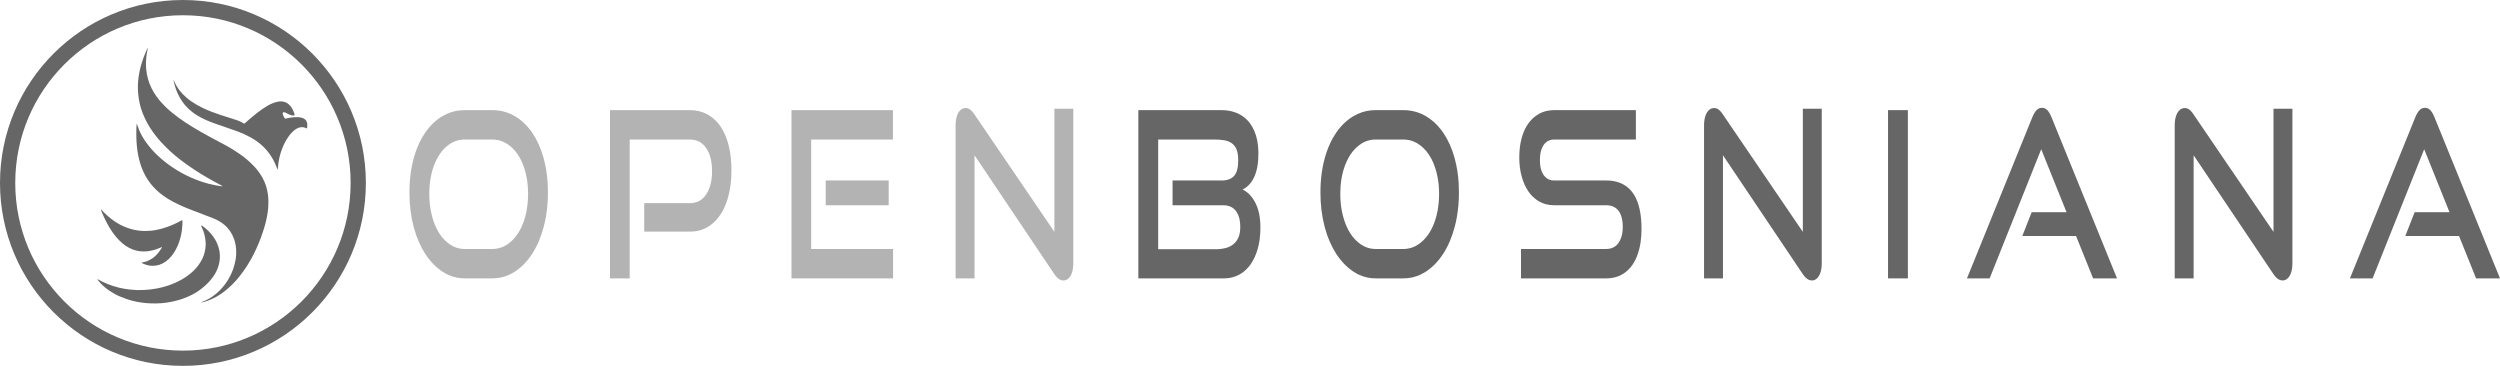
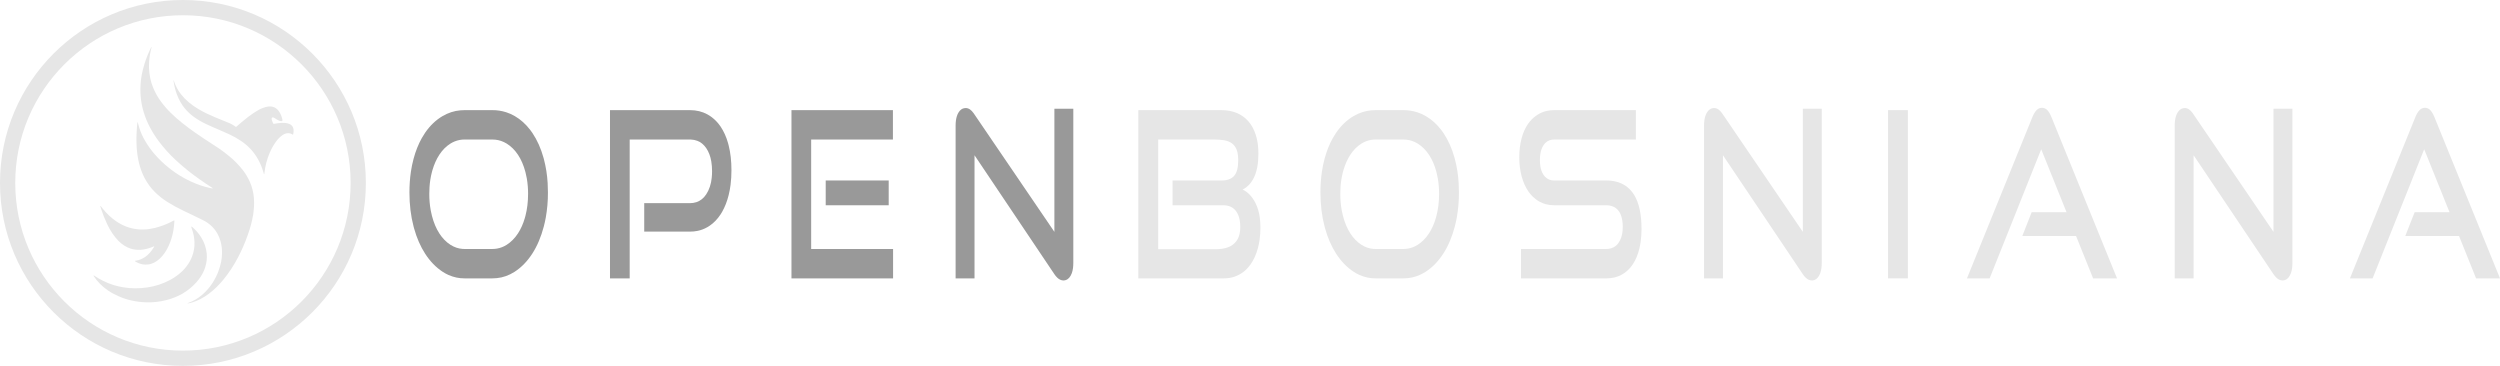
<svg xmlns="http://www.w3.org/2000/svg" version="1.1" id="svg2" width="1007.356" height="147.423" viewBox="0 0 1007.356 147.423" xml:space="preserve">
  <defs id="defs6">
    <linearGradient id="linearGradient8856">
      <stop style="stop-color:#000000;stop-opacity:1;" offset="0" id="stop8854" />
    </linearGradient>
    <linearGradient id="h-6" gradientUnits="userSpaceOnUse" x1="25.637" x2="57.998" y1="40.676" y2="40.676" gradientTransform="matrix(3.340004,0,0,3.340004,-1.022769,4.548698)">
      <stop offset="0" stop-color="#292c2f" id="stop9-7" />
      <stop offset="1" stop-color="#292c2f" stop-opacity="0" id="stop11-5" />
    </linearGradient>
    <linearGradient x1="0.71" y1="1" x2="0" y2="1" id="linearGradient-1">
      <stop stop-color="#394A9F" offset="0%" id="stop5195" />
      <stop stop-color="#6176B9" offset="100%" id="stop5197" />
    </linearGradient>
  </defs>
  <style type="text/css" id="style183">
	.st0{fill:#15E0ED;}
	.st1{fill:url(#SVGID_1_);}
</style>
  <style type="text/css" id="style183-2">
	.st0{fill:#15E0ED;}
	.st1{fill:url(#SVGID_1_);}
</style>
-   <g id="g4571-2-5-0" transform="matrix(0.2777276,-0.05461527,0.04168971,0.3568377,167.272,187.1807)" style="clip-rule:evenodd;fill:#666666;fill-opacity:1;fill-rule:evenodd;stroke:none;stroke-linejoin:round;stroke-miterlimit:1.414;stroke-opacity:0">
-     <g id="g3914-1-3-2" style="mix-blend-mode:normal;fill:#666666;fill-opacity:1;stroke:none;stroke-opacity:0" transform="matrix(1.17224,-0.1685695,-6.1285058e-4,1.401369,890.4269,-502.6639)">
-       <path class="cls-1" d="m -995.717,78.114 a 37.879,26.446 8.151 0 0 6.688,0.603 68.059,47.516 8.151 0 0 22.817,-2.031 89.772,62.675 8.151 0 0 20.428,-6.973 120.623,84.214 8.151 0 0 20.555,-12.941 146.944,102.59 8.151 0 0 15.028,-15.312 c 1.75,-2.228 3.401,-4.502 4.835,-6.859 0.702,-1.154 1.327,-2.339 1.92,-3.53 0.594,-1.192 1.108,-2.409 1.652,-3.617 a 9.032,6.306 8.151 0 0 0.292,-0.734 c 0.513,-2.017 1.261,-3.983 1.58,-6.043 a 66.152,46.184 8.151 0 0 0.396,-6.215 55.368,38.655 8.151 0 0 -4.12,-13.849 75.939,53.018 8.151 0 0 -8.531,-11.4 133.19,92.987 8.151 0 0 -16.854,-14.716 c -4.273,-3.203 -8.727,-6.277 -13.318,-9.248 -2.753,-1.781 -5.574,-3.509 -8.376,-5.251 -7.298,-4.537 -14.537,-9.122 -21.666,-13.796 -5.649,-3.703 -11.19,-7.484 -16.58,-11.375 -5.12,-3.697 -10.068,-7.504 -14.733,-11.488 a 138.683,96.823 8.151 0 1 -12.123,-11.675 85.231,59.504 8.151 0 1 -9.528,-13.576 60.475,42.221 8.151 0 1 -3.809,-16.077 65.224,45.536 8.151 0 1 0.674,-5.246 c 0.338,-1.635 0.861,-3.22 1.429,-4.8 a 65.076,45.433 8.151 0 1 2.838,-5.72 c 0.037,-0.06 0,-0.149 -0.015,-0.224 a 1.783,1.245 8.151 0 0 -0.366,0.134 6.069,4.237 8.151 0 0 -0.574,0.429 99.973,69.797 8.151 0 0 -9.449,10.435 c -1.052,1.479 -2.034,2.986 -2.87,4.538 a 76.572,53.459 8.151 0 0 -3.321,7.712 78.756,54.984 8.151 0 0 1.378,25.823 104.484,72.946 8.151 0 0 7.23,13.808 148.717,103.828 8.151 0 0 10.896,13.7 213.821,149.281 8.151 0 0 20.711,19.268 360.24,251.504 8.151 0 0 30.728,22.358 c 5.169,3.419 10.445,6.752 15.759,10.055 a 4.69,3.274 8.151 0 1 0.604,0.483 0.265,0.185 8.151 0 1 0.013,0.152 c -0.008,0.022 -0.112,0.038 -0.157,0.024 -1.183,-0.381 -2.38,-0.739 -3.54,-1.157 -4.176,-1.507 -8.31,-3.074 -12.345,-4.796 a 179.316,125.191 8.151 0 1 -41.149,-23.277 164.69,114.98 8.151 0 1 -16.922,-14.058 124.68,87.046 8.151 0 1 -12.18,-13.77 77.927,54.406 8.151 0 1 -6.644,-11.737 c -0.518,-1.343 -0.903,-2.702 -1.352,-4.054 -0.086,-0.259 -0.178,-0.518 -0.282,-0.775 -0.012,-0.025 -0.13,-0.047 -0.197,-0.05 -0.054,-0.002 -0.147,0.016 -0.154,0.041 -0.311,0.996 -0.628,1.991 -0.918,2.992 -0.105,0.349 -0.105,0.72 -0.2,1.071 -0.46,1.712 -0.709,3.458 -1.003,5.198 -0.415,2.459 -0.632,4.941 -0.715,7.437 a 96.946,67.683 8.151 0 0 1.716,15.068 78.699,54.944 8.151 0 0 6.4,13.939 82.595,57.664 8.151 0 0 13.14,14.47 120.025,83.797 8.151 0 0 15.04,10.812 250.364,174.793 8.151 0 0 21,11.738 q 9.67,4.996 19.347,9.985 c 2.066,1.067 4.137,2.128 6.184,3.213 a 57.006,39.799 8.151 0 1 11.948,8.062 43.331,30.252 8.151 0 1 9.745,13.906 42.044,29.354 8.151 0 1 0.838,10.013 39.43,27.529 8.151 0 1 -1.624,5.711 56.271,39.286 8.151 0 1 -4.591,7.114 54.459,38.021 8.151 0 1 -18.873,12.259 52.642,36.752 8.151 0 1 -17.709,3.545 c -1.814,0.111 -3.66,0.097 -5.494,0.13 a 4.029,2.813 8.151 0 0 -1.523,0.146 z" id="path5388-2-8-5-3" style="clip-rule:evenodd;display:inline;fill:#666666;fill-opacity:1;stroke:none;stroke-width:1.842;stroke-miterlimit:10;stroke-opacity:0;enable-background:new" />
-       <path class="cls-1" d="m -997.699,-101.495 a 41.848,37.719 35.976 0 0 1.388,6.543 46.2,41.641 35.976 0 0 2.159,5.597 44.475,40.086 35.976 0 0 9.587,13.4 68.155,61.429 35.976 0 0 11.044,9.016 138.536,124.865 35.976 0 0 16.058,9.387 c 5.319,2.756 10.727,5.311 16.111,7.92 4.703,2.28 9.409,4.556 14.071,6.924 a 148.523,133.866 35.976 0 1 14.554,8.271 84.898,76.52 35.976 0 1 12.237,9.187 56.48,50.906 35.976 0 1 9.677,10.904 46.762,42.147 35.976 0 1 5.524,10.543 q 0.416,1.124 0.822,2.25 c 0.057,0.158 0.145,0.214 0.304,0.143 a 0.31,0.28 35.976 0 0 0.139,-0.112 c 0.11,-0.29 0.223,-0.58 0.307,-0.88 a 41.291,37.216 35.976 0 1 8.124,-13.928 45.787,41.268 35.976 0 1 9.161,-7.145 33.428,30.129 35.976 0 1 9.352,-3.414 18.778,16.925 35.976 0 1 9.885,0.686 16.539,14.907 35.976 0 1 3.691,1.819 0.489,0.441 35.976 0 0 0.685,-0.102 7.531,6.788 35.976 0 0 0.842,-3.062 5.171,4.66 35.976 0 0 -1.751,-3.912 10.799,9.733 35.976 0 0 -2.693,-1.907 27.278,24.586 35.976 0 0 -5.935,-2.264 69.555,62.691 35.976 0 0 -9.74,-1.94 c -1.532,-0.206 -3.066,-0.356 -4.599,-0.542 -0.4,-0.049 -0.798,-0.135 -1.197,-0.206 a 0.9,0.812 35.976 0 1 -0.644,-0.466 14.57,13.133 35.976 0 1 -1.615,-3.245 2.993,2.698 35.976 0 1 -0.134,-0.769 1.035,0.933 35.976 0 1 0.949,-0.941 4.507,4.062 35.976 0 1 0.987,0.181 8.948,8.065 35.976 0 1 2.399,1.173 42.246,38.077 35.976 0 0 5.56,3.178 11.616,10.469 35.976 0 0 3.096,1.036 4.088,3.685 35.976 0 0 0.793,0.029 0.783,0.705 35.976 0 0 0.531,-0.671 13.72,12.366 35.976 0 0 -1.097,-3.199 16.907,15.238 35.976 0 0 -9.957,-9.611 25.719,23.181 35.976 0 0 -7.07,-1.891 41.138,37.079 35.976 0 0 -6.989,-0.379 44.531,40.136 35.976 0 0 -4.952,0.204 c -2.714,0.413 -5.472,0.634 -8.168,1.138 -2.498,0.467 -4.987,0.961 -7.451,1.525 -3.096,0.708 -6.156,1.528 -9.217,2.337 -2.186,0.578 -4.349,1.22 -6.523,1.831 a 1.243,1.12 35.976 0 1 -1.153,-0.097 61.1,55.071 35.976 0 0 -10.841,-5.977 c -5.401,-2.568 -10.834,-5.063 -16.236,-7.632 -7.205,-3.427 -14.317,-7.05 -21.211,-11.123 a 119.999,108.157 35.976 0 1 -12.411,-8.239 69.04,62.227 35.976 0 1 -9.446,-8.341 39.056,35.202 35.976 0 1 -8.584,-12.799 1.554,1.4 35.976 0 0 -0.184,-0.342 c -0.031,-0.043 -0.124,-0.048 -0.245,-0.088 z" id="path5390-7-6-7" style="clip-rule:evenodd;display:inline;fill:#666666;fill-opacity:1;stroke:none;stroke-width:1.942;stroke-miterlimit:10;stroke-opacity:0;enable-background:new" />
-       <path class="cls-1" d="m -1103.692,-23.695 a 0.757,0.711 3.415 0 0 -0.025,0.597 c 0.224,0.585 0.436,1.175 0.675,1.755 a 106.257,99.848 3.415 0 0 7.228,14.326 71.715,67.389 3.415 0 0 13.391,15.957 56.796,53.37 3.415 0 0 15.842,9.778 66.227,62.232 3.415 0 0 6.351,2.215 c 2.106,0.643 4.279,0.993 6.409,1.522 a 27.064,25.431 3.415 0 0 2.933,0.45 c 0.599,0.084 1.203,0.134 1.802,0.22 a 59.412,55.829 3.415 0 0 6.412,0.502 c 2.366,0.1 4.726,0.062 7.089,-0.005 a 1.347,1.266 3.415 0 1 0.416,0.123 1.77,1.663 3.415 0 1 -0.29,0.361 30.643,28.795 3.415 0 1 -12.492,5.306 38.306,35.996 3.415 0 1 -9.021,0.592 c -1.602,-0.059 -3.175,-0.297 -4.761,-0.456 -0.219,-0.022 0.069,-0.041 -0.089,0.102 a 0.152,0.143 3.415 0 0 0,0.137 0.787,0.739 3.415 0 0 0.21,0.229 48.287,45.375 3.415 0 0 9.463,4.421 40.754,38.296 3.415 0 0 7.37,1.722 32.86,30.878 3.415 0 0 16.104,-1.229 32.363,30.411 3.415 0 0 12.916,-7.742 34.149,32.089 3.415 0 0 7.295,-10.921 22.822,21.446 3.415 0 0 1.142,-3.552 c 0.199,-0.962 0.461,-1.912 0.674,-2.872 a 1.789,1.681 3.415 0 0 -0.028,-0.609 c -0.019,-0.085 -0.129,-0.22 -0.199,-0.221 a 9.519,8.944 3.415 0 0 -1.151,0.04 q -4.674,0.454 -9.372,0.613 c -2.911,0.099 -5.822,0.164 -8.737,0.042 -2.087,-0.087 -4.178,-0.123 -6.263,-0.256 -1.811,-0.116 -3.616,-0.328 -5.421,-0.514 -1.259,-0.13 -2.518,-0.263 -3.77,-0.442 a 63.759,59.914 3.415 0 1 -6.334,-1.115 c -0.694,-0.168 -1.391,-0.333 -2.094,-0.455 a 58.094,54.59 3.415 0 1 -6.081,-1.477 97.567,91.682 3.415 0 1 -27.947,-12.542 101.001,94.909 3.415 0 1 -17.047,-14.013 c -0.636,-0.649 -1.245,-1.321 -1.877,-1.974 a 1.701,1.598 3.415 0 0 -0.747,-0.589 z" id="path5392-0-2-5" style="clip-rule:evenodd;display:inline;fill:#666666;fill-opacity:1;stroke:none;stroke-width:1.581;stroke-miterlimit:10;stroke-opacity:0;enable-background:new" />
-       <path class="cls-1" d="m -1117.579,29.048 a 1.932,0.867 7.741 0 0 0.12,0.769 105.315,47.241 7.741 0 0 7.338,7.525 107.784,48.349 7.741 0 0 10.405,7.742 74.916,33.605 7.741 0 0 6.547,3.927 c 2.387,1.239 4.723,2.5 7.176,3.71 a 95.812,42.978 7.741 0 0 35.81,12.633 73.42,32.934 7.741 0 0 27.621,4.138 64.238,28.815 7.741 0 0 21.426,-0.448 55.279,24.797 7.741 0 0 6.452,-1.098 65.97,29.592 7.741 0 0 16.377,-5.552 62.008,27.815 7.741 0 0 9.157,-7.56 75.004,33.644 7.741 0 0 3.017,-10.668 90.961,40.802 7.741 0 0 -6.093,-13.95 103.915,46.613 7.741 0 0 -11.041,-10.74 8.59,3.853 7.741 0 0 -0.905,-0.568 0.494,0.222 7.741 0 0 -0.302,-0.089 c -0.109,0.059 -0.285,0.131 -0.264,0.198 0.204,0.536 0.44,1.073 0.684,1.61 a 106.571,47.804 7.741 0 1 2.531,11.321 75.234,33.748 7.741 0 1 -4.323,10.75 61.863,27.75 7.741 0 1 -7.418,5.713 54.037,24.239 7.741 0 1 -6.12,2.72 59.644,26.754 7.741 0 1 -17.471,3.596 67.414,30.24 7.741 0 1 -30.184,-0.661 84.569,37.935 7.741 0 1 -32.539,-7.177 104.649,46.943 7.741 0 1 -12.337,-4.441 109.021,48.903 7.741 0 1 -14.033,-6.569 121.919,54.689 7.741 0 1 -11.631,-6.831 z" id="path5396-93-9-9" style="clip-rule:evenodd;display:inline;fill:#666666;fill-opacity:1;stroke:none;stroke-width:2.295;stroke-miterlimit:10;stroke-opacity:0;enable-background:new" />
-     </g>
-   </g>
+   <path class="cls-1" d="m 75.403,122.292 a 11.016,13.877 18.16 0 0 2.009,-0.426 19.792,24.934 18.16 0 0 6.742,-3.506 26.107,32.889 18.16 0 0 5.894,-5.727 35.079,44.191 18.16 0 0 5.768,-8.738 42.733,53.834 18.16 0 0 4.056,-9.326 c 0.46,-1.31 0.889,-2.631 1.252,-3.971 0.177,-0.656 0.331,-1.319 0.475,-1.982 0.144,-0.663 0.264,-1.33 0.393,-1.996 a 2.627,3.309 18.16 0 0 0.067,-0.4 c 0.097,-1.069 0.266,-2.138 0.305,-3.207 a 19.238,24.235 18.16 0 0 -0.053,-3.164 A 16.102,20.284 18.16 0 0 100.702,73.342 22.084,27.821 18.16 0 0 97.847,68.546 38.733,48.795 18.16 0 0 92.422,62.992 C 91.061,61.849 89.649,60.79 88.2,59.798 87.331,59.204 86.443,58.643 85.56,58.074 83.261,56.59 80.979,55.077 78.726,53.506 c -1.785,-1.244 -3.539,-2.539 -5.252,-3.906 -1.627,-1.299 -3.206,-2.672 -4.705,-4.164 a 40.331,50.807 18.16 0 1 -3.933,-4.543 24.786,31.225 18.16 0 1 -3.212,-5.78 17.587,22.156 18.16 0 1 -1.577,-7.658 18.968,23.895 18.16 0 1 0.057,-2.708 c 0.056,-0.858 0.168,-1.711 0.294,-2.566 a 18.925,23.841 18.16 0 1 0.688,-3.182 c 0.009,-0.034 -0.004,-0.075 -0.011,-0.111 a 0.518,0.653 18.16 0 0 -0.105,0.107 1.765,2.223 18.16 0 0 -0.159,0.278 29.073,36.626 18.16 0 0 -2.528,6.27 c -0.273,0.857 -0.524,1.721 -0.73,2.592 a 22.268,28.053 18.16 0 0 -0.777,4.234 22.903,28.853 18.16 0 0 1.12,12.818 30.385,38.278 18.16 0 0 2.533,6.146 43.249,54.483 18.16 0 0 3.623,5.693 62.182,78.335 18.16 0 0 6.7,7.42 104.763,131.976 18.16 0 0 9.769,7.88 c 1.634,1.154 3.297,2.253 4.971,3.333 a 1.364,1.718 18.16 0 1 0.193,0.177 0.077,0.097 18.16 0 1 0.008,0.075 c -0.002,0.012 -0.032,0.031 -0.046,0.029 -0.363,-0.063 -0.729,-0.112 -1.086,-0.196 -1.285,-0.302 -2.56,-0.638 -3.81,-1.064 A 52.147,65.694 18.16 0 1 67.852,67.474 47.894,60.335 18.16 0 1 62.424,62.258 36.258,45.677 18.16 0 1 58.417,56.67 22.662,28.549 18.16 0 1 56.115,51.499 c -0.191,-0.618 -0.343,-1.259 -0.514,-1.888 -0.033,-0.121 -0.067,-0.241 -0.105,-0.359 -0.004,-0.011 -0.04,-0.01 -0.06,-0.004 -0.016,0.005 -0.043,0.024 -0.045,0.037 -0.065,0.534 -0.133,1.068 -0.191,1.603 -0.022,0.187 -0.011,0.373 -0.03,0.56 -0.09,0.91 -0.116,1.814 -0.156,2.72 -0.056,1.28 -0.052,2.55 -0.009,3.813 a 28.193,35.517 18.16 0 0 0.925,7.38 22.887,28.832 18.16 0 0 2.29,6.302 24.02,30.259 18.16 0 0 4.313,5.835 34.905,43.972 18.16 0 0 4.778,3.791 72.809,91.723 18.16 0 0 6.579,3.607 q 3.018,1.456 6.038,2.907 c 0.645,0.311 1.291,0.618 1.931,0.94 a 16.578,20.885 18.16 0 1 3.781,2.747 12.601,15.875 18.16 0 1 3.285,5.922 12.227,15.403 18.16 0 1 0.525,4.937 11.467,14.446 18.16 0 1 -0.327,3.045 16.364,20.615 18.16 0 1 -1.172,4.073 15.837,19.951 18.16 0 1 -5.286,8.212 15.309,19.286 18.16 0 1 -5.178,3.709 c -0.537,0.253 -1.088,0.448 -1.633,0.664 a 1.172,1.476 18.16 0 0 -0.45,0.239 z" id="path5388-2-8-5-3" style="clip-rule:evenodd;display:inline;mix-blend-mode:normal;fill:#e6e6e6;fill-opacity:1;fill-rule:evenodd;stroke:none;stroke-width:0.719;stroke-linejoin:round;stroke-miterlimit:10;stroke-opacity:0;enable-background:new" />
+   <path class="cls-1" d="m 69.875,32.311 a 12.196,19.75 2.151 0 0 0.593,3.135 13.464,21.804 2.151 0 0 0.797,2.575 12.962,20.99 2.151 0 0 3.225,5.685 19.863,32.166 2.151 0 0 3.538,3.324 40.375,65.381 2.151 0 0 5.042,2.965 c 1.66,0.805 3.342,1.498 5.017,2.222 1.464,0.633 2.928,1.263 4.382,1.944 a 43.286,70.095 2.151 0 1 4.563,2.568 24.743,40.067 2.151 0 1 3.898,3.28 16.46,26.655 2.151 0 1 3.183,4.422 13.628,22.069 2.151 0 1 1.936,4.693 q 0.155,0.519 0.307,1.04 c 0.021,0.073 0.049,0.092 0.095,0.038 a 0.09,0.146 2.151 0 0 0.038,-0.071 c 0.025,-0.158 0.05,-0.316 0.067,-0.475 a 12.034,19.487 2.151 0 1 2.037,-7.88 13.344,21.609 2.151 0 1 2.533,-4.586 9.742,15.776 2.151 0 1 2.692,-2.733 5.473,8.862 2.151 0 1 2.964,-0.732 4.82,7.806 2.151 0 1 1.15,0.511 0.143,0.231 2.151 0 0 0.201,-0.126 2.195,3.554 2.151 0 0 0.167,-1.629 1.507,2.44 2.151 0 0 -0.629,-1.774 3.147,5.097 2.151 0 0 -0.855,-0.664 7.95,12.874 2.151 0 0 -1.83,-0.49 20.271,32.826 2.151 0 0 -2.955,0.087 c -0.462,0.063 -0.923,0.155 -1.385,0.229 -0.12,0.019 -0.241,0.019 -0.362,0.027 a 0.262,0.425 2.151 0 1 -0.205,-0.164 4.246,6.876 2.151 0 1 -0.57,-1.454 0.872,1.413 2.151 0 1 -0.061,-0.371 0.302,0.489 2.151 0 1 0.257,-0.576 1.313,2.127 2.151 0 1 0.299,-0.017 2.608,4.223 2.151 0 1 0.747,0.328 12.312,19.938 2.151 0 0 1.744,0.99 3.385,5.482 2.151 0 0 0.951,0.183 1.191,1.929 2.151 0 0 0.237,-0.072 0.228,0.369 2.151 0 0 0.14,-0.395 3.999,6.475 2.151 0 0 -0.415,-1.487 4.927,7.979 2.151 0 0 -3.231,-3.742 7.496,12.138 2.151 0 0 -2.158,-0.179 11.989,19.415 2.151 0 0 -2.093,0.571 12.978,21.016 2.151 0 0 -1.47,0.642 c -0.797,0.503 -1.613,0.914 -2.402,1.461 -0.731,0.507 -1.459,1.026 -2.178,1.577 -0.903,0.693 -1.792,1.438 -2.682,2.178 -0.635,0.528 -1.262,1.086 -1.893,1.63 a 0.362,0.587 2.151 0 1 -0.346,0.077 17.807,28.836 2.151 0 0 -3.394,-1.821 c -1.68,-0.701 -3.367,-1.362 -5.047,-2.064 -2.241,-0.936 -4.459,-1.981 -6.625,-3.275 a 34.973,56.633 2.151 0 1 -3.924,-2.785 20.121,32.583 2.151 0 1 -3.043,-3.16 11.382,18.432 2.151 0 1 -2.909,-5.492 0.453,0.733 2.151 0 0 -0.064,-0.152 c -0.01,-0.018 -0.038,-0.01 -0.075,-0.018 z" id="path5390-7-6-7" style="clip-rule:evenodd;display:inline;mix-blend-mode:normal;fill:#e6e6e6;fill-opacity:1;fill-rule:evenodd;stroke:none;stroke-width:0.759;stroke-linejoin:round;stroke-miterlimit:10;stroke-opacity:0;enable-background:new" />
+   <path class="cls-1" d="m 40.436,82.927 a 0.223,0.368 7.456 0 0 0.009,0.302 c 0.083,0.269 0.162,0.542 0.249,0.808 a 31.338,51.664 7.456 0 0 2.547,6.407 21.151,34.869 7.456 0 0 4.428,6.555 16.751,27.615 7.456 0 0 4.988,3.185 19.532,32.201 7.456 0 0 1.953,0.421 c 0.645,0.094 1.302,0.033 1.951,0.066 a 7.982,13.159 7.456 0 0 0.886,-0.094 c 0.181,-0.023 0.362,-0.064 0.543,-0.086 a 17.522,28.887 7.456 0 0 1.924,-0.446 c 0.708,-0.207 1.41,-0.484 2.112,-0.775 a 0.397,0.655 7.456 0 1 0.127,0.017 0.522,0.861 7.456 0 1 -0.076,0.213 9.038,14.899 7.456 0 1 -3.576,4.025 11.298,18.625 7.456 0 1 -2.671,1.28 c -0.479,0.145 -0.954,0.197 -1.431,0.29 -0.066,0.013 0.019,-0.028 -0.024,0.061 a 0.045,0.074 7.456 0 0 0.004,0.069 0.232,0.382 7.456 0 0 0.069,0.092 14.241,23.478 7.456 0 0 2.941,1.189 12.02,19.815 7.456 0 0 2.243,0.062 9.691,15.977 7.456 0 0 4.764,-2.371 9.545,15.735 7.456 0 0 3.635,-5.295 10.072,16.604 7.456 0 0 1.873,-6.279 6.731,11.097 7.456 0 0 0.243,-1.908 c 0.033,-0.505 0.085,-1.011 0.122,-1.516 a 0.528,0.87 7.456 0 0 -0.025,-0.303 c -0.008,-0.041 -0.044,-0.096 -0.065,-0.089 a 2.807,4.628 7.456 0 0 -0.342,0.145 q -1.38,0.737 -2.775,1.329 c -0.864,0.367 -1.73,0.717 -2.602,0.973 -0.624,0.183 -1.248,0.394 -1.873,0.554 -0.543,0.139 -1.086,0.229 -1.629,0.332 -0.379,0.072 -0.757,0.142 -1.135,0.189 a 18.804,31.001 7.456 0 1 -1.918,0.13 c -0.211,-0.009 -0.423,-0.015 -0.636,-5.33e-4 A 17.134,28.246 7.456 0 1 55.416,92.377 28.775,47.439 7.456 0 1 46.746,89.123 29.788,49.108 7.456 0 1 41.282,83.943 C 41.075,83.686 40.875,83.415 40.669,83.156 A 0.502,0.827 7.456 0 0 40.43,82.942 Z" id="path5392-0-2-5" style="clip-rule:evenodd;display:inline;mix-blend-mode:normal;fill:#e6e6e6;fill-opacity:1;fill-rule:evenodd;stroke:none;stroke-width:0.618;stroke-linejoin:round;stroke-miterlimit:10;stroke-opacity:0;enable-background:new" />
+   <path class="cls-1" d="m 37.749,110.927 a 0.432,0.592 71.285 0 0 0.057,0.373 23.525,32.273 71.285 0 0 2.393,2.979 24.077,33.03 71.285 0 0 3.313,2.755 16.735,22.958 71.285 0 0 2.058,1.259 c 0.745,0.362 1.476,0.741 2.24,1.081 a 21.402,29.361 71.285 0 0 11.016,2.443 16.4,22.499 71.285 0 0 8.342,-0.931 14.349,19.685 71.285 0 0 6.371,-2.559 12.348,16.94 71.285 0 0 1.892,-1.254 14.736,20.216 71.285 0 0 4.727,-4.572 13.851,19.002 71.285 0 0 2.52,-4.794 16.754,22.984 71.285 0 0 0.606,-5.686 20.319,27.874 71.285 0 0 -2.199,-6.342 23.212,31.844 71.285 0 0 -3.585,-4.191 1.919,2.632 71.285 0 0 -0.285,-0.186 0.11,0.151 71.285 0 0 -0.093,-0.012 c -0.031,0.042 -0.081,0.097 -0.073,0.128 0.075,0.247 0.161,0.491 0.248,0.734 a 23.806,32.658 71.285 0 1 1.065,5.409 16.806,23.055 71.285 0 1 -0.992,5.869 13.819,18.958 71.285 0 1 -2.053,3.677 12.071,16.559 71.285 0 1 -1.748,2.033 13.323,18.278 71.285 0 1 -5.106,3.709 15.059,20.659 71.285 0 1 -9.011,2.956 18.891,25.916 71.285 0 1 -9.891,-0.059 23.377,32.069 71.285 0 1 -3.797,-0.886 24.353,33.409 71.285 0 1 -4.361,-1.77 27.234,37.362 71.285 0 1 -3.653,-2.163 z" id="path5396-93-9-9" style="clip-rule:evenodd;display:inline;mix-blend-mode:normal;fill:#e6e6e6;fill-opacity:1;fill-rule:evenodd;stroke:none;stroke-width:0.897;stroke-linejoin:round;stroke-miterlimit:10;stroke-opacity:0;enable-background:new" />
  <g id="layer3-8-6-9" style="fill:#f2f2f2" transform="matrix(5.57924,0,0,2.540227,-2411.885,-870.3435)" />
-   <g id="g5240" transform="matrix(0.5784034,0,0,0.5784034,-262.6481,44.08119)" style="fill:#666666;fill-opacity:1">
-     <path d="m 581.532,178.668 c 70.383,0 127.44,-57.057 127.44,-127.44 0,-70.383 -57.057,-127.44 -127.44,-127.44 -70.383,0 -127.44,57.057 -127.44,127.44 0,70.383 57.057,127.44 127.44,127.44 z m 0,-10.62 c -64.518,0 -116.82,-52.302 -116.82,-116.82 0,-64.518 52.302,-116.82 116.82,-116.82 64.518,0 116.82,52.302 116.82,116.82 0,64.518 -52.302,116.82 -116.82,116.82 z" fill="#de5833" id="path5204" style="fill:#666666;fill-opacity:1" />
-   </g>
+   <path d="m 73.712,147.423 c 40.71,0 73.712,-33.002 73.712,-73.712 C 147.423,33.002 114.421,4.9384545e-7 73.712,4.9384545e-7 33.002,4.9384545e-7 2.970185e-6,33.002 2.970185e-6,73.712 2.970185e-6,114.421 33.002,147.423 73.712,147.423 Z m 0,-6.143 c -37.317,0 -67.569,-30.252 -67.569,-67.569 0,-37.317 30.252,-67.569 67.569,-67.569 37.317,0 67.569,30.252 67.569,67.569 0,37.317 -30.252,67.569 -67.569,67.569 z" fill="#de5833" id="path5204" style="fill:#e6e6e6;fill-opacity:1;stroke-width:0.578" />
  <g id="svgGroup" stroke-linecap="round" fill-rule="evenodd" font-size="12px" stroke="#00a6ff00" stroke-width="0.25mm" fill="#00bfff" style="fill:#333333;stroke-width:0.25mm" transform="matrix(0.5784034,0,0,0.5784034,-29.24947,285.848)">
    <g id="svgGroup-3" stroke-linecap="round" fill-rule="nonzero" font-size="12px" stroke="#00a6ff00" stroke-width="0.25mm" fill="#00bfff" style="fill:#333333;stroke-width:0.25mm" transform="matrix(1,0,0,1.612178,335.8026,-419.0917)">
-       <path d="M 57.715,73.7 H 38.441 A 38.663,35.504 0 0 1 27.192,72.228 35.278,32.396 0 0 1 23.141,70.85 Q 16.117,68 10.944,63.05 A 38.104,34.991 0 0 1 3.256,52.143 43.6,40.038 0 0 1 2.886,51.3 Q 4.190404e-5,44.5 4.190404e-5,36.6 A 45.657,41.927 0 0 1 1.018,27.594 38.424,35.285 0 0 1 2.886,22 36.148,33.195 0 0 1 8.645,13.037 33.526,30.787 0 0 1 10.944,10.75 Q 16.117,6.1 23.141,3.55 A 40.135,36.856 0 0 1 35.382,1.09 47.345,43.477 0 0 1 38.441,1 h 19.275 a 45.542,41.821 0 0 1 9.698,0.917 38.525,35.378 0 0 1 6.037,1.683 36.192,33.235 0 0 1 10.603,5.883 34.3,31.498 0 0 1 1.648,1.417 35.588,32.681 0 0 1 7.725,10.741 40.739,37.411 0 0 1 0.224,0.509 40.356,37.059 0 0 1 2.632,10.349 A 48.966,44.966 0 0 1 96.482,36.6 45.218,41.524 0 0 1 94.992,47.388 40.802,37.469 0 0 1 93.597,51.3 Q 90.711,58.1 85.538,63.05 80.366,68 73.287,70.85 A 37.268,34.223 0 0 1 60.883,73.598 44.42,40.791 0 0 1 57.715,73.7 Z M 38.441,61 H 57.715 A 26.434,24.274 0 0 0 64.486,60.225 23.379,21.469 0 0 0 67.734,59.2 q 4.574,-1.8 7.895,-4.95 a 23.868,21.918 0 0 0 4.75,-6.602 27.697,25.434 0 0 0 0.423,-0.948 q 1.851,-4.4 1.851,-9.5 A 29.25,26.86 0 0 0 81.778,30.542 25.969,23.847 0 0 0 80.801,27.75 Q 78.95,23.4 75.629,20.3 72.307,17.2 67.734,15.45 A 25.045,22.999 0 0 0 59.809,13.767 29.739,27.309 0 0 0 57.715,13.7 H 38.441 a 26.159,24.022 0 0 0 -6.951,0.827 23.408,21.496 0 0 0 -2.904,0.923 q -4.519,1.75 -7.786,4.85 a 23.998,22.037 0 0 0 -4.758,6.604 27.687,25.425 0 0 0 -0.36,0.796 26.526,24.359 0 0 0 -1.704,6.646 32.295,29.657 0 0 0 -0.147,2.854 29.368,26.969 0 0 0 0.999,7.113 26.578,24.407 0 0 0 0.853,2.387 q 1.851,4.4 5.118,7.55 3.267,3.15 7.786,4.95 A 24.044,22.08 0 0 0 36.956,60.965 28.156,25.856 0 0 0 38.441,61 Z" id="0-6" style="fill:#b3b3b3;fill-opacity:1;stroke-width:0.261mm" />
-       <path d="M 195.36,53.5 H 163.563 V 41.2 h 31.798 a 20.699,19.008 0 0 0 4.637,-0.449 q 4.064,-0.857 6.743,-3.351 a 13.943,12.804 0 0 0 3.856,-7.203 19.584,17.984 0 0 0 0.228,-2.797 18.634,17.112 0 0 0 -0.55,-4.276 13.198,12.12 0 0 0 -3.534,-5.724 13.407,12.312 0 0 0 -6.169,-3.135 q -2.065,-0.494 -4.505,-0.556 A 25.587,23.497 0 0 0 195.36,13.7 h -41.925 v 60 H 139.714 V 1 h 55.646 q 6.86,0 12.251,1.85 a 27.095,24.881 0 0 1 6.011,2.855 23.454,21.538 0 0 1 3.082,2.345 23.898,21.946 0 0 1 5.272,7.245 27.9,25.621 0 0 1 0.391,0.905 q 1.96,4.8 1.96,10.8 a 36.612,33.621 0 0 1 -0.62,6.305 30.077,27.62 0 0 1 -1.341,4.445 26.03,23.903 0 0 1 -4.548,7.223 24.706,22.688 0 0 1 -1.115,1.127 24.944,22.906 0 0 1 -7.429,4.794 29.533,27.12 0 0 1 -1.664,0.656 29.97,27.522 0 0 1 -6.919,1.628 39.07,35.878 0 0 1 -5.332,0.322 z" id="2-7" style="fill:#b3b3b3;fill-opacity:1;stroke-width:0.261mm" />
-       <path d="M 336.926,73.7 H 266.143 V 1 h 70.674 V 13.7 H 279.864 V 61 h 57.062 z M 333.877,42.1 H 289.991 V 31.4 h 43.885 z" id="4-5" style="fill:#b3b3b3;fill-opacity:1;stroke-width:0.261mm" />
-       <path d="M 449.307,71.9 393.661,20.5 v 53.2 h -13.176 v -66 a 12.333,11.325 0 0 1 0.236,-2.282 q 0.434,-1.939 1.669,-3.268 a 6.251,5.74 0 0 1 4.33,-2.014 8.822,8.101 0 0 1 0.843,-0.036 q 1.525,0 2.94,0.6 a 7.943,7.294 0 0 1 1.214,0.649 q 0.575,0.368 1.165,0.86 a 15.766,14.478 0 0 1 0.561,0.491 l 55.864,50.9 V 0.4 h 13.176 V 67 a 13.007,11.944 0 0 1 -0.205,2.19 q -0.256,1.259 -0.831,2.25 a 6.694,6.147 0 0 1 -0.87,1.16 6.204,5.697 0 0 1 -4.531,1.99 8.213,7.542 0 0 1 -0.424,0.01 7.893,7.248 0 0 1 -4.243,-1.163 11.753,10.793 0 0 1 -2.073,-1.537 z" id="6-3" style="fill:#b3b3b3;fill-opacity:1;stroke-width:0.261mm" />
-       <path d="M 567.351,73.7 H 507.784 V 1 h 57.933 a 44.33,40.708 0 0 1 5.841,0.339 34.774,31.933 0 0 1 4.667,0.861 26.502,24.337 0 0 1 4.65,1.6 21.162,19.433 0 0 1 3.463,1.95 q 3.376,2.35 5.227,5.9 a 18.693,17.166 0 0 1 1.623,5.046 24.161,22.187 0 0 1 0.229,3.104 28.15,25.85 0 0 1 -0.167,2.89 q -0.174,1.42 -0.53,2.652 a 16.244,14.917 0 0 1 -0.174,0.558 17.455,16.029 0 0 1 -1.104,2.542 13.714,12.594 0 0 1 -1.292,1.908 q -1.525,1.85 -3.539,3.1 a 15.589,14.315 0 0 1 -3.499,1.641 14.351,13.179 0 0 1 -0.694,0.209 q 5.445,1.6 8.93,5.8 a 16.631,15.272 0 0 1 3.035,6.284 23.383,21.473 0 0 1 0.45,4.316 28.463,26.138 0 0 1 -0.564,5.307 23.295,21.392 0 0 1 -1.233,3.743 q -1.797,4.05 -5.118,6.95 a 21.835,20.051 0 0 1 -6.331,3.821 25.989,23.866 0 0 1 -1.727,0.629 28.983,26.615 0 0 1 -6.662,1.367 36.096,33.147 0 0 1 -3.846,0.183 z M 566.806,42.1 H 531.633 V 31.4 h 34.194 a 25.409,23.333 0 0 0 3.068,-0.158 q 3.385,-0.379 5.385,-1.666 a 7.271,6.677 0 0 0 0.259,-0.176 6.59,6.052 0 0 0 2.146,-2.753 q 0.685,-1.684 0.685,-4.047 a 13.576,12.467 0 0 0 -0.14,-1.858 q -0.271,-1.643 -1.057,-2.792 a 7.634,7.01 0 0 0 -2.823,-2.417 9.424,8.654 0 0 0 -0.608,-0.283 q -2.092,-0.89 -4.95,-1.21 A 23.921,21.967 0 0 0 567.405,14 q -3.104,-0.3 -6.915,-0.3 h -38.876 v 47.4 h 40.074 a 44.185,40.575 0 0 0 4.206,-0.176 35.57,32.664 0 0 0 2.655,-0.324 20.707,19.015 0 0 0 2.769,-0.611 15.107,13.873 0 0 0 2.676,-1.039 10.394,9.545 0 0 0 2.192,-1.452 8.762,8.046 0 0 0 1.347,-1.498 q 1.2,-1.725 1.25,-4.276 a 13.522,12.417 0 0 0 0.002,-0.224 12.617,11.586 0 0 0 -0.359,-2.851 8.576,7.875 0 0 0 -2.69,-4.099 9.757,8.96 0 0 0 -3.412,-1.738 Q 569.976,42.1 566.806,42.1 Z" id="8-5" style="fill:#666666;fill-opacity:1;stroke-width:0.261mm" />
-       <path d="M 692.364,73.7 H 673.089 A 38.663,35.504 0 0 1 661.84,72.228 35.278,32.396 0 0 1 657.789,70.85 Q 650.766,68 645.593,63.05 a 38.104,34.991 0 0 1 -7.688,-10.907 43.6,40.038 0 0 1 -0.37,-0.843 q -2.886,-6.8 -2.886,-14.7 a 45.657,41.927 0 0 1 1.018,-9.006 38.424,35.285 0 0 1 1.868,-5.594 36.148,33.195 0 0 1 5.76,-8.963 33.526,30.787 0 0 1 2.299,-2.287 Q 650.766,6.1 657.789,3.55 A 40.135,36.856 0 0 1 670.03,1.09 47.345,43.477 0 0 1 673.089,1 h 19.275 a 45.542,41.821 0 0 1 9.698,0.917 38.525,35.378 0 0 1 6.037,1.683 36.192,33.235 0 0 1 10.603,5.883 34.3,31.498 0 0 1 1.648,1.417 35.588,32.681 0 0 1 7.725,10.741 40.739,37.411 0 0 1 0.224,0.509 40.356,37.059 0 0 1 2.632,10.349 48.966,44.966 0 0 1 0.199,4.101 45.218,41.524 0 0 1 -1.491,10.788 40.802,37.469 0 0 1 -1.395,3.912 q -2.886,6.8 -8.058,11.75 -5.173,4.95 -12.251,7.8 a 37.268,34.223 0 0 1 -12.404,2.748 44.42,40.791 0 0 1 -3.168,0.102 z M 673.089,61 h 19.275 a 26.434,24.274 0 0 0 6.771,-0.775 23.379,21.469 0 0 0 3.247,-1.025 q 4.574,-1.8 7.895,-4.95 a 23.868,21.918 0 0 0 4.75,-6.602 27.697,25.434 0 0 0 0.423,-0.948 q 1.851,-4.4 1.851,-9.5 a 29.25,26.86 0 0 0 -0.874,-6.658 25.969,23.847 0 0 0 -0.977,-2.792 q -1.851,-4.35 -5.173,-7.45 -3.321,-3.1 -7.895,-4.85 a 25.045,22.999 0 0 0 -7.924,-1.683 29.739,27.309 0 0 0 -2.094,-0.067 h -19.275 a 26.159,24.022 0 0 0 -6.951,0.827 23.408,21.496 0 0 0 -2.904,0.923 q -4.519,1.75 -7.786,4.85 a 23.998,22.037 0 0 0 -4.758,6.604 27.687,25.425 0 0 0 -0.36,0.796 26.526,24.359 0 0 0 -1.704,6.646 32.295,29.657 0 0 0 -0.147,2.854 29.368,26.969 0 0 0 0.999,7.113 26.578,24.407 0 0 0 0.853,2.387 q 1.851,4.4 5.118,7.55 3.267,3.15 7.786,4.95 a 24.044,22.08 0 0 0 8.371,1.765 28.156,25.856 0 0 0 1.484,0.035 z" id="10-6" style="fill:#666666;fill-opacity:1;stroke-width:0.261mm" />
-       <path d="M 833.712,73.7 H 774.363 V 61 h 59.349 a 17.452,16.026 0 0 0 3.361,-0.278 q 1.934,-0.349 3.438,-1.135 a 9.06,8.32 0 0 0 1.75,-1.187 9.417,8.648 0 0 0 2.89,-5.347 13.161,12.086 0 0 0 0.105,-1.553 13.93,12.792 0 0 0 -0.292,-2.708 q -0.407,-1.725 -1.381,-3.006 a 7.728,7.097 0 0 0 -1.322,-1.336 9.796,8.996 0 0 0 -3.485,-1.72 q -1.436,-0.413 -3.168,-0.555 A 21.321,19.579 0 0 0 833.712,42.1 h -36.371 a 31.592,29.011 0 0 1 -5.842,-0.477 25.568,23.479 0 0 1 -4.231,-1.073 23.455,21.539 0 0 1 -4.867,-2.263 19.926,18.298 0 0 1 -2.756,-2.037 q -3.104,-2.75 -4.791,-6.55 -1.688,-3.8 -1.688,-8.3 0,-4.4 1.579,-8.15 1.579,-3.75 4.683,-6.45 A 20.797,19.098 0 0 1 784.389,3.631 25.876,23.762 0 0 1 787.104,2.55 26.602,24.429 0 0 1 792.663,1.297 35.537,32.634 0 0 1 797.558,1 h 56.844 v 12.7 h -56.844 q -3.684,0 -6.081,1.39 a 7.963,7.312 0 0 0 -1.324,0.96 8.393,7.707 0 0 0 -2.276,3.77 q -0.327,1.231 -0.336,2.686 a 15.884,14.586 0 0 0 -10e-4,0.094 12.56,11.534 0 0 0 0.313,2.649 q 0.531,2.073 1.973,3.498 a 7.919,7.272 0 0 0 0.382,0.353 8.919,8.19 0 0 0 4.08,1.977 q 1.446,0.323 3.161,0.323 h 36.263 a 41.203,37.837 0 0 1 6.987,0.508 q 7.058,1.117 11.362,4.692 5.464,4.538 6.16,13.186 a 38.625,35.469 0 0 1 0.101,2.614 28.853,26.496 0 0 1 -0.625,5.607 24.839,22.81 0 0 1 -0.899,2.893 q -1.525,3.9 -4.574,6.75 -3.049,2.85 -7.677,4.45 a 26.032,23.905 0 0 1 -5.192,1.225 q -2.306,0.328 -4.897,0.369 A 43.216,39.685 0 0 1 833.712,73.7 Z" id="12" style="fill:#666666;fill-opacity:1;stroke-width:0.261mm" />
-       <path d="M 970.704,71.9 915.057,20.5 v 53.2 h -13.176 v -66 a 12.333,11.325 0 0 1 0.236,-2.282 q 0.434,-1.939 1.669,-3.268 a 6.251,5.74 0 0 1 4.33,-2.014 8.822,8.101 0 0 1 0.843,-0.036 q 1.525,0 2.94,0.6 a 7.943,7.294 0 0 1 1.214,0.649 q 0.575,0.368 1.165,0.86 A 15.766,14.478 0 0 1 914.84,2.7 l 55.864,50.9 V 0.4 h 13.176 V 67 a 13.007,11.944 0 0 1 -0.205,2.19 q -0.256,1.259 -0.831,2.25 a 6.694,6.147 0 0 1 -0.87,1.16 6.204,5.697 0 0 1 -4.531,1.99 8.213,7.542 0 0 1 -0.424,0.01 7.893,7.248 0 0 1 -4.243,-1.163 11.753,10.793 0 0 1 -2.073,-1.537 z" id="14" style="fill:#666666;fill-opacity:1;stroke-width:0.261mm" />
-       <path d="m 1043.882,73.7 h -13.83 V 1 h 13.83 z" id="16" style="fill:#666666;fill-opacity:1;stroke-width:0.261mm" />
-       <path d="m 1189.585,73.7 h -16.661 l -11.87,-18.3 h -37.46 l 6.534,-10.3 h 24.284 l -17.641,-27.2 -35.936,55.8 h -15.79 l 45.519,-69.6 q 1.198,-1.9 2.831,-3 a 6.162,5.659 0 0 1 2.951,-1.047 7.985,7.333 0 0 1 0.969,-0.053 7.241,6.649 0 0 1 1.897,0.218 5.679,5.215 0 0 1 1.969,0.882 9.626,8.84 0 0 1 1.699,1.539 12.911,11.856 0 0 1 1.078,1.461 z" id="18" style="fill:#666666;fill-opacity:1;stroke-width:0.261mm" />
-       <path d="m 1298.591,71.9 -55.646,-51.4 v 53.2 h -13.177 v -66 a 12.333,11.325 0 0 1 0.236,-2.282 q 0.434,-1.939 1.669,-3.268 a 6.251,5.74 0 0 1 4.33,-2.014 8.822,8.101 0 0 1 0.843,-0.036 q 1.524,0 2.94,0.6 a 7.943,7.294 0 0 1 1.214,0.649 q 0.575,0.368 1.165,0.86 a 15.766,14.478 0 0 1 0.561,0.491 l 55.864,50.9 V 0.4 h 13.177 V 67 a 13.007,11.944 0 0 1 -0.205,2.19 q -0.256,1.259 -0.831,2.25 a 6.694,6.147 0 0 1 -0.87,1.16 6.204,5.697 0 0 1 -4.531,1.99 8.213,7.542 0 0 1 -0.424,0.01 7.893,7.248 0 0 1 -4.243,-1.163 11.753,10.793 0 0 1 -2.073,-1.537 z" id="20" style="fill:#666666;fill-opacity:1;stroke-width:0.261mm" />
-       <path d="m 1456.382,73.7 h -16.661 L 1427.851,55.4 h -37.46 l 6.534,-10.3 h 24.284 l -17.641,-27.2 -35.936,55.8 h -15.79 L 1397.36,4.1 q 1.198,-1.9 2.831,-3 a 6.162,5.659 0 0 1 2.951,-1.047 7.985,7.333 0 0 1 0.969,-0.053 7.241,6.649 0 0 1 1.897,0.218 5.679,5.215 0 0 1 1.969,0.882 9.626,8.84 0 0 1 1.699,1.539 12.911,11.856 0 0 1 1.078,1.461 z" id="22" style="fill:#666666;fill-opacity:1;stroke-width:0.261mm" />
+       <path d="M 57.715,73.7 H 38.441 A 38.663,35.504 0 0 1 27.192,72.228 35.278,32.396 0 0 1 23.141,70.85 Q 16.117,68 10.944,63.05 A 38.104,34.991 0 0 1 3.256,52.143 43.6,40.038 0 0 1 2.886,51.3 Q 4.190404e-5,44.5 4.190404e-5,36.6 A 45.657,41.927 0 0 1 1.018,27.594 38.424,35.285 0 0 1 2.886,22 36.148,33.195 0 0 1 8.645,13.037 33.526,30.787 0 0 1 10.944,10.75 Q 16.117,6.1 23.141,3.55 A 40.135,36.856 0 0 1 35.382,1.09 47.345,43.477 0 0 1 38.441,1 h 19.275 a 45.542,41.821 0 0 1 9.698,0.917 38.525,35.378 0 0 1 6.037,1.683 36.192,33.235 0 0 1 10.603,5.883 34.3,31.498 0 0 1 1.648,1.417 35.588,32.681 0 0 1 7.725,10.741 40.739,37.411 0 0 1 0.224,0.509 40.356,37.059 0 0 1 2.632,10.349 A 48.966,44.966 0 0 1 96.482,36.6 45.218,41.524 0 0 1 94.992,47.388 40.802,37.469 0 0 1 93.597,51.3 Q 90.711,58.1 85.538,63.05 80.366,68 73.287,70.85 A 37.268,34.223 0 0 1 60.883,73.598 44.42,40.791 0 0 1 57.715,73.7 Z M 38.441,61 H 57.715 A 26.434,24.274 0 0 0 64.486,60.225 23.379,21.469 0 0 0 67.734,59.2 q 4.574,-1.8 7.895,-4.95 a 23.868,21.918 0 0 0 4.75,-6.602 27.697,25.434 0 0 0 0.423,-0.948 q 1.851,-4.4 1.851,-9.5 A 29.25,26.86 0 0 0 81.778,30.542 25.969,23.847 0 0 0 80.801,27.75 Q 78.95,23.4 75.629,20.3 72.307,17.2 67.734,15.45 A 25.045,22.999 0 0 0 59.809,13.767 29.739,27.309 0 0 0 57.715,13.7 H 38.441 a 26.159,24.022 0 0 0 -6.951,0.827 23.408,21.496 0 0 0 -2.904,0.923 q -4.519,1.75 -7.786,4.85 a 23.998,22.037 0 0 0 -4.758,6.604 27.687,25.425 0 0 0 -0.36,0.796 26.526,24.359 0 0 0 -1.704,6.646 32.295,29.657 0 0 0 -0.147,2.854 29.368,26.969 0 0 0 0.999,7.113 26.578,24.407 0 0 0 0.853,2.387 q 1.851,4.4 5.118,7.55 3.267,3.15 7.786,4.95 A 24.044,22.08 0 0 0 36.956,60.965 28.156,25.856 0 0 0 38.441,61 Z" id="0-6" style="fill:#999999;fill-opacity:1;stroke-width:0.261mm" />
+       <path d="M 195.36,53.5 H 163.563 V 41.2 h 31.798 a 20.699,19.008 0 0 0 4.637,-0.449 q 4.064,-0.857 6.743,-3.351 a 13.943,12.804 0 0 0 3.856,-7.203 19.584,17.984 0 0 0 0.228,-2.797 18.634,17.112 0 0 0 -0.55,-4.276 13.198,12.12 0 0 0 -3.534,-5.724 13.407,12.312 0 0 0 -6.169,-3.135 q -2.065,-0.494 -4.505,-0.556 A 25.587,23.497 0 0 0 195.36,13.7 h -41.925 v 60 H 139.714 V 1 h 55.646 q 6.86,0 12.251,1.85 a 27.095,24.881 0 0 1 6.011,2.855 23.454,21.538 0 0 1 3.082,2.345 23.898,21.946 0 0 1 5.272,7.245 27.9,25.621 0 0 1 0.391,0.905 q 1.96,4.8 1.96,10.8 a 36.612,33.621 0 0 1 -0.62,6.305 30.077,27.62 0 0 1 -1.341,4.445 26.03,23.903 0 0 1 -4.548,7.223 24.706,22.688 0 0 1 -1.115,1.127 24.944,22.906 0 0 1 -7.429,4.794 29.533,27.12 0 0 1 -1.664,0.656 29.97,27.522 0 0 1 -6.919,1.628 39.07,35.878 0 0 1 -5.332,0.322 z" id="2-7" style="fill:#999999;fill-opacity:1;stroke-width:0.261mm" />
+       <path d="M 336.926,73.7 H 266.143 V 1 h 70.674 V 13.7 H 279.864 V 61 h 57.062 z M 333.877,42.1 H 289.991 V 31.4 h 43.885 z" id="4-5" style="fill:#999999;fill-opacity:1;stroke-width:0.261mm" />
+       <path d="M 449.307,71.9 393.661,20.5 v 53.2 h -13.176 v -66 a 12.333,11.325 0 0 1 0.236,-2.282 q 0.434,-1.939 1.669,-3.268 a 6.251,5.74 0 0 1 4.33,-2.014 8.822,8.101 0 0 1 0.843,-0.036 q 1.525,0 2.94,0.6 a 7.943,7.294 0 0 1 1.214,0.649 q 0.575,0.368 1.165,0.86 a 15.766,14.478 0 0 1 0.561,0.491 l 55.864,50.9 V 0.4 h 13.176 V 67 a 13.007,11.944 0 0 1 -0.205,2.19 q -0.256,1.259 -0.831,2.25 a 6.694,6.147 0 0 1 -0.87,1.16 6.204,5.697 0 0 1 -4.531,1.99 8.213,7.542 0 0 1 -0.424,0.01 7.893,7.248 0 0 1 -4.243,-1.163 11.753,10.793 0 0 1 -2.073,-1.537 z" id="6-3" style="fill:#999999;fill-opacity:1;stroke-width:0.261mm" />
+       <path d="M 567.351,73.7 H 507.784 V 1 h 57.933 a 44.33,40.708 0 0 1 5.841,0.339 34.774,31.933 0 0 1 4.667,0.861 26.502,24.337 0 0 1 4.65,1.6 21.162,19.433 0 0 1 3.463,1.95 q 3.376,2.35 5.227,5.9 a 18.693,17.166 0 0 1 1.623,5.046 24.161,22.187 0 0 1 0.229,3.104 28.15,25.85 0 0 1 -0.167,2.89 q -0.174,1.42 -0.53,2.652 a 16.244,14.917 0 0 1 -0.174,0.558 17.455,16.029 0 0 1 -1.104,2.542 13.714,12.594 0 0 1 -1.292,1.908 q -1.525,1.85 -3.539,3.1 a 15.589,14.315 0 0 1 -3.499,1.641 14.351,13.179 0 0 1 -0.694,0.209 q 5.445,1.6 8.93,5.8 a 16.631,15.272 0 0 1 3.035,6.284 23.383,21.473 0 0 1 0.45,4.316 28.463,26.138 0 0 1 -0.564,5.307 23.295,21.392 0 0 1 -1.233,3.743 q -1.797,4.05 -5.118,6.95 a 21.835,20.051 0 0 1 -6.331,3.821 25.989,23.866 0 0 1 -1.727,0.629 28.983,26.615 0 0 1 -6.662,1.367 36.096,33.147 0 0 1 -3.846,0.183 z M 566.806,42.1 H 531.633 V 31.4 h 34.194 a 25.409,23.333 0 0 0 3.068,-0.158 q 3.385,-0.379 5.385,-1.666 a 7.271,6.677 0 0 0 0.259,-0.176 6.59,6.052 0 0 0 2.146,-2.753 q 0.685,-1.684 0.685,-4.047 a 13.576,12.467 0 0 0 -0.14,-1.858 q -0.271,-1.643 -1.057,-2.792 a 7.634,7.01 0 0 0 -2.823,-2.417 9.424,8.654 0 0 0 -0.608,-0.283 q -2.092,-0.89 -4.95,-1.21 A 23.921,21.967 0 0 0 567.405,14 q -3.104,-0.3 -6.915,-0.3 h -38.876 v 47.4 h 40.074 a 44.185,40.575 0 0 0 4.206,-0.176 35.57,32.664 0 0 0 2.655,-0.324 20.707,19.015 0 0 0 2.769,-0.611 15.107,13.873 0 0 0 2.676,-1.039 10.394,9.545 0 0 0 2.192,-1.452 8.762,8.046 0 0 0 1.347,-1.498 q 1.2,-1.725 1.25,-4.276 a 13.522,12.417 0 0 0 0.002,-0.224 12.617,11.586 0 0 0 -0.359,-2.851 8.576,7.875 0 0 0 -2.69,-4.099 9.757,8.96 0 0 0 -3.412,-1.738 Q 569.976,42.1 566.806,42.1 Z" id="8-5" style="fill:#e6e6e6;fill-opacity:1;stroke-width:0.261mm" />
+       <path d="M 692.364,73.7 H 673.089 A 38.663,35.504 0 0 1 661.84,72.228 35.278,32.396 0 0 1 657.789,70.85 Q 650.766,68 645.593,63.05 a 38.104,34.991 0 0 1 -7.688,-10.907 43.6,40.038 0 0 1 -0.37,-0.843 q -2.886,-6.8 -2.886,-14.7 a 45.657,41.927 0 0 1 1.018,-9.006 38.424,35.285 0 0 1 1.868,-5.594 36.148,33.195 0 0 1 5.76,-8.963 33.526,30.787 0 0 1 2.299,-2.287 Q 650.766,6.1 657.789,3.55 A 40.135,36.856 0 0 1 670.03,1.09 47.345,43.477 0 0 1 673.089,1 h 19.275 a 45.542,41.821 0 0 1 9.698,0.917 38.525,35.378 0 0 1 6.037,1.683 36.192,33.235 0 0 1 10.603,5.883 34.3,31.498 0 0 1 1.648,1.417 35.588,32.681 0 0 1 7.725,10.741 40.739,37.411 0 0 1 0.224,0.509 40.356,37.059 0 0 1 2.632,10.349 48.966,44.966 0 0 1 0.199,4.101 45.218,41.524 0 0 1 -1.491,10.788 40.802,37.469 0 0 1 -1.395,3.912 q -2.886,6.8 -8.058,11.75 -5.173,4.95 -12.251,7.8 a 37.268,34.223 0 0 1 -12.404,2.748 44.42,40.791 0 0 1 -3.168,0.102 z M 673.089,61 h 19.275 a 26.434,24.274 0 0 0 6.771,-0.775 23.379,21.469 0 0 0 3.247,-1.025 q 4.574,-1.8 7.895,-4.95 a 23.868,21.918 0 0 0 4.75,-6.602 27.697,25.434 0 0 0 0.423,-0.948 q 1.851,-4.4 1.851,-9.5 a 29.25,26.86 0 0 0 -0.874,-6.658 25.969,23.847 0 0 0 -0.977,-2.792 q -1.851,-4.35 -5.173,-7.45 -3.321,-3.1 -7.895,-4.85 a 25.045,22.999 0 0 0 -7.924,-1.683 29.739,27.309 0 0 0 -2.094,-0.067 h -19.275 a 26.159,24.022 0 0 0 -6.951,0.827 23.408,21.496 0 0 0 -2.904,0.923 q -4.519,1.75 -7.786,4.85 a 23.998,22.037 0 0 0 -4.758,6.604 27.687,25.425 0 0 0 -0.36,0.796 26.526,24.359 0 0 0 -1.704,6.646 32.295,29.657 0 0 0 -0.147,2.854 29.368,26.969 0 0 0 0.999,7.113 26.578,24.407 0 0 0 0.853,2.387 q 1.851,4.4 5.118,7.55 3.267,3.15 7.786,4.95 a 24.044,22.08 0 0 0 8.371,1.765 28.156,25.856 0 0 0 1.484,0.035 z" id="10-6" style="fill:#e6e6e6;fill-opacity:1;stroke-width:0.261mm" />
+       <path d="M 833.712,73.7 H 774.363 V 61 h 59.349 a 17.452,16.026 0 0 0 3.361,-0.278 q 1.934,-0.349 3.438,-1.135 a 9.06,8.32 0 0 0 1.75,-1.187 9.417,8.648 0 0 0 2.89,-5.347 13.161,12.086 0 0 0 0.105,-1.553 13.93,12.792 0 0 0 -0.292,-2.708 q -0.407,-1.725 -1.381,-3.006 a 7.728,7.097 0 0 0 -1.322,-1.336 9.796,8.996 0 0 0 -3.485,-1.72 q -1.436,-0.413 -3.168,-0.555 A 21.321,19.579 0 0 0 833.712,42.1 h -36.371 a 31.592,29.011 0 0 1 -5.842,-0.477 25.568,23.479 0 0 1 -4.231,-1.073 23.455,21.539 0 0 1 -4.867,-2.263 19.926,18.298 0 0 1 -2.756,-2.037 q -3.104,-2.75 -4.791,-6.55 -1.688,-3.8 -1.688,-8.3 0,-4.4 1.579,-8.15 1.579,-3.75 4.683,-6.45 A 20.797,19.098 0 0 1 784.389,3.631 25.876,23.762 0 0 1 787.104,2.55 26.602,24.429 0 0 1 792.663,1.297 35.537,32.634 0 0 1 797.558,1 h 56.844 v 12.7 h -56.844 q -3.684,0 -6.081,1.39 a 7.963,7.312 0 0 0 -1.324,0.96 8.393,7.707 0 0 0 -2.276,3.77 q -0.327,1.231 -0.336,2.686 a 15.884,14.586 0 0 0 -10e-4,0.094 12.56,11.534 0 0 0 0.313,2.649 q 0.531,2.073 1.973,3.498 a 7.919,7.272 0 0 0 0.382,0.353 8.919,8.19 0 0 0 4.08,1.977 q 1.446,0.323 3.161,0.323 h 36.263 a 41.203,37.837 0 0 1 6.987,0.508 q 7.058,1.117 11.362,4.692 5.464,4.538 6.16,13.186 a 38.625,35.469 0 0 1 0.101,2.614 28.853,26.496 0 0 1 -0.625,5.607 24.839,22.81 0 0 1 -0.899,2.893 q -1.525,3.9 -4.574,6.75 -3.049,2.85 -7.677,4.45 a 26.032,23.905 0 0 1 -5.192,1.225 q -2.306,0.328 -4.897,0.369 A 43.216,39.685 0 0 1 833.712,73.7 Z" id="12" style="fill:#e6e6e6;fill-opacity:1;stroke-width:0.261mm" />
+       <path d="M 970.704,71.9 915.057,20.5 v 53.2 h -13.176 v -66 a 12.333,11.325 0 0 1 0.236,-2.282 q 0.434,-1.939 1.669,-3.268 a 6.251,5.74 0 0 1 4.33,-2.014 8.822,8.101 0 0 1 0.843,-0.036 q 1.525,0 2.94,0.6 a 7.943,7.294 0 0 1 1.214,0.649 q 0.575,0.368 1.165,0.86 A 15.766,14.478 0 0 1 914.84,2.7 l 55.864,50.9 V 0.4 h 13.176 V 67 a 13.007,11.944 0 0 1 -0.205,2.19 q -0.256,1.259 -0.831,2.25 a 6.694,6.147 0 0 1 -0.87,1.16 6.204,5.697 0 0 1 -4.531,1.99 8.213,7.542 0 0 1 -0.424,0.01 7.893,7.248 0 0 1 -4.243,-1.163 11.753,10.793 0 0 1 -2.073,-1.537 z" id="14" style="fill:#e6e6e6;fill-opacity:1;stroke-width:0.261mm" />
+       <path d="m 1043.882,73.7 h -13.83 V 1 h 13.83 z" id="16" style="fill:#e6e6e6;fill-opacity:1;stroke-width:0.261mm" />
+       <path d="m 1189.585,73.7 h -16.661 l -11.87,-18.3 h -37.46 l 6.534,-10.3 h 24.284 l -17.641,-27.2 -35.936,55.8 h -15.79 l 45.519,-69.6 q 1.198,-1.9 2.831,-3 a 6.162,5.659 0 0 1 2.951,-1.047 7.985,7.333 0 0 1 0.969,-0.053 7.241,6.649 0 0 1 1.897,0.218 5.679,5.215 0 0 1 1.969,0.882 9.626,8.84 0 0 1 1.699,1.539 12.911,11.856 0 0 1 1.078,1.461 z" id="18" style="fill:#e6e6e6;fill-opacity:1;stroke-width:0.261mm" />
+       <path d="m 1298.591,71.9 -55.646,-51.4 v 53.2 h -13.177 v -66 a 12.333,11.325 0 0 1 0.236,-2.282 q 0.434,-1.939 1.669,-3.268 a 6.251,5.74 0 0 1 4.33,-2.014 8.822,8.101 0 0 1 0.843,-0.036 q 1.524,0 2.94,0.6 a 7.943,7.294 0 0 1 1.214,0.649 q 0.575,0.368 1.165,0.86 a 15.766,14.478 0 0 1 0.561,0.491 l 55.864,50.9 V 0.4 h 13.177 V 67 a 13.007,11.944 0 0 1 -0.205,2.19 q -0.256,1.259 -0.831,2.25 a 6.694,6.147 0 0 1 -0.87,1.16 6.204,5.697 0 0 1 -4.531,1.99 8.213,7.542 0 0 1 -0.424,0.01 7.893,7.248 0 0 1 -4.243,-1.163 11.753,10.793 0 0 1 -2.073,-1.537 z" id="20" style="fill:#e6e6e6;fill-opacity:1;stroke-width:0.261mm" />
+       <path d="m 1456.382,73.7 h -16.661 L 1427.851,55.4 h -37.46 l 6.534,-10.3 h 24.284 l -17.641,-27.2 -35.936,55.8 h -15.79 L 1397.36,4.1 q 1.198,-1.9 2.831,-3 a 6.162,5.659 0 0 1 2.951,-1.047 7.985,7.333 0 0 1 0.969,-0.053 7.241,6.649 0 0 1 1.897,0.218 5.679,5.215 0 0 1 1.969,0.882 9.626,8.84 0 0 1 1.699,1.539 12.911,11.856 0 0 1 1.078,1.461 z" id="22" style="fill:#e6e6e6;fill-opacity:1;stroke-width:0.261mm" />
    </g>
  </g>
</svg>
